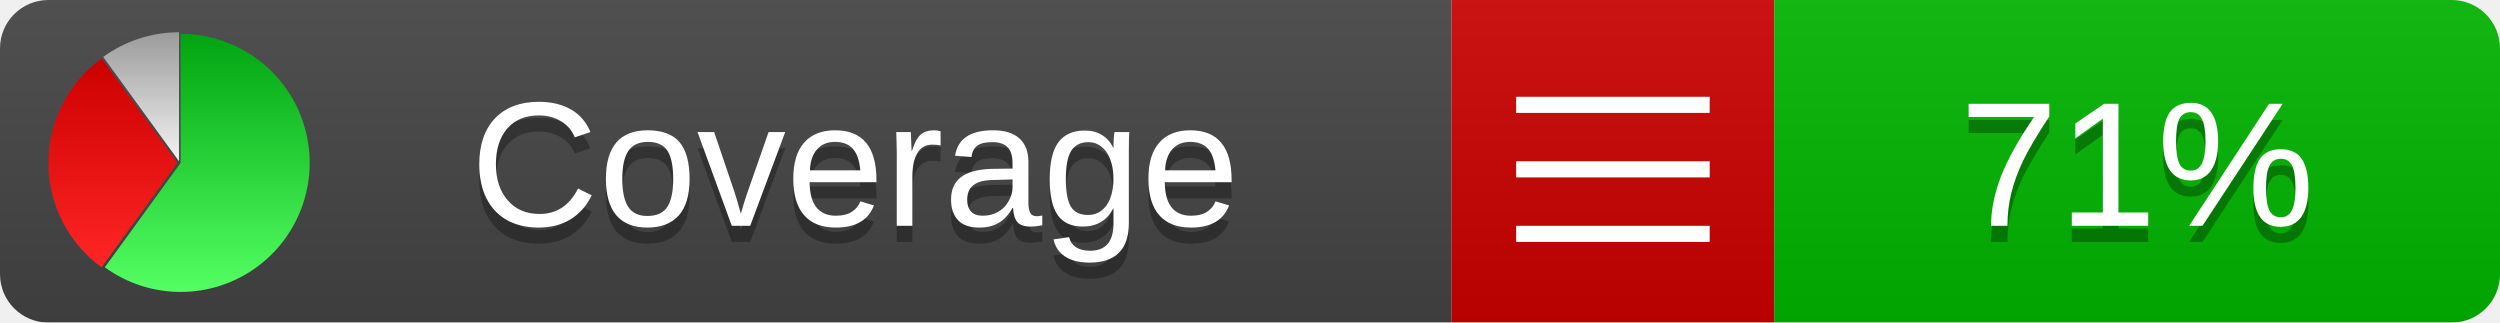
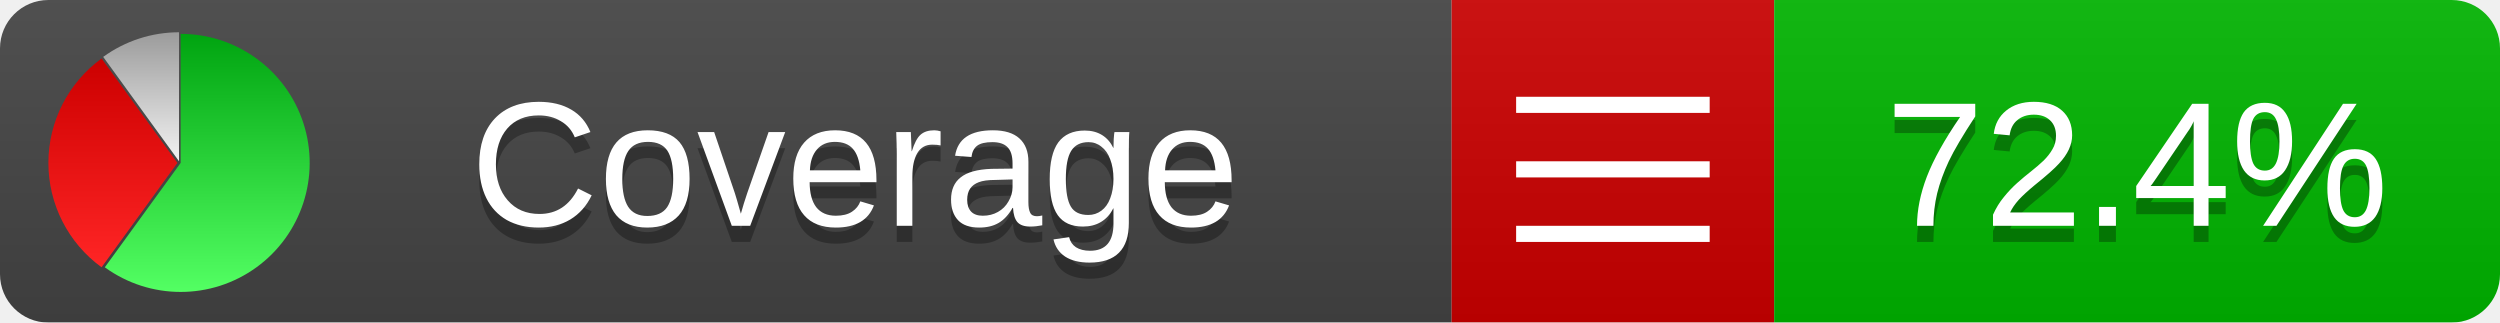
<svg xmlns="http://www.w3.org/2000/svg" xmlns:xlink="http://www.w3.org/1999/xlink" width="155" height="20">
  <style type="text/css">
          
            @keyframes fadeout {
              0 % { visibility: visible; opacity: 1; }
              40% { visibility: visible; opacity: 1; }
              50% { visibility: hidden; opacity: 0; }
              90% { visibility: hidden; opacity: 0; }
              100% { visibility: visible; opacity: 1; }
            }
            @keyframes fadein {
              0% { visibility: hidden; opacity: 0; }
              40% { visibility: hidden; opacity: 0; }
              50% { visibility: visible; opacity: 1; }
              90% { visibility: visible; opacity: 1; }
              100% { visibility: hidden; opacity: 0; }
            }
            .linecoverage {
                animation-duration: 10s;
                animation-name: fadeout;
                animation-iteration-count: infinite;
            }
            .branchcoverage {
                animation-duration: 10s;
                animation-name: fadein;
                animation-iteration-count: infinite;
            }
          
    </style>
  <defs>
    <linearGradient id="gradient" x2="0" y2="100%">
      <stop offset="0" stop-color="#bbb" stop-opacity=".1" />
      <stop offset="1" stop-opacity=".1" />
    </linearGradient>
    <linearGradient id="green" x2="0" y2="100%">
      <stop offset="0" stop-color="#00A410" />
      <stop offset="1" stop-color="#53FF63" />
    </linearGradient>
    <linearGradient id="red" x2="0" y2="100%">
      <stop offset="0" stop-color="#C00" />
      <stop offset="1" stop-color="#FF2525" />
    </linearGradient>
    <linearGradient id="gray" x2="0" y2="100%">
      <stop offset="0" stop-color="#9B9B9B" />
      <stop offset="1" stop-color="#F3F3F3" />
    </linearGradient>
    <mask id="mask">
      <rect width="155" height="20" rx="3" fill="#fff" />
    </mask>
    <g id="icon">
      <path style="fill:url(#green);" d="M205,202.5 l0,-200 a200,200 0 1,1 -117.558,361.803 z" />
      <path style="fill:url(#red);" d="M200,202.5 l-117.558,161.803 a200,200 0 0,1 0,-323.607 z" />
      <path style="fill:url(#gray);" d="M202.5,200 l-117.558,-161.803 a200,200 0 0,1 117.558,-38.196 z" />
    </g>
  </defs>
  <g mask="url(#mask)">
    <rect x="0" y="0" width="90" height="20" fill="#444" />
    <rect x="90" y="0" width="20" height="20" fill="#c00" />
    <rect x="110" y="0" width="45" height="20" fill="#00B600" />
    <rect x="0" y="0" width="155" height="20" fill="url(#gradient)" />
  </g>
  <g>
    <path class="" stroke="#fff" d="M94 6.5 h12 M94 10.5 h12 M94 14.5 h12" />
  </g>
  <g fill="#fff" text-anchor="middle" font-family="Verdana,Arial,Geneva,sans-serif" font-size="11">
    <a xlink:href="https://github.com/danielpalme/ReportGenerator" target="_top">
      <use xlink:href="#icon" transform="translate(3,2) scale(.04)" />
    </a>
    <text x="53" y="15" fill="#010101" fill-opacity=".3">Coverage</text>
    <text x="53" y="14" fill="#fff">Coverage</text>
-     <text class="" x="132.5" y="15" fill="#010101" fill-opacity=".3">71%</text>
-     <text class="" x="132.5" y="14">71%</text>
+     <text class="" x="132.5" y="15" fill="#010101" fill-opacity=".3">72.4%</text>
+     <text class="" x="132.5" y="14">72.4%</text>
  </g>
  <g>
    <rect class="" x="90" y="0" width="65" height="20" fill-opacity="0" />
  </g>
</svg>
